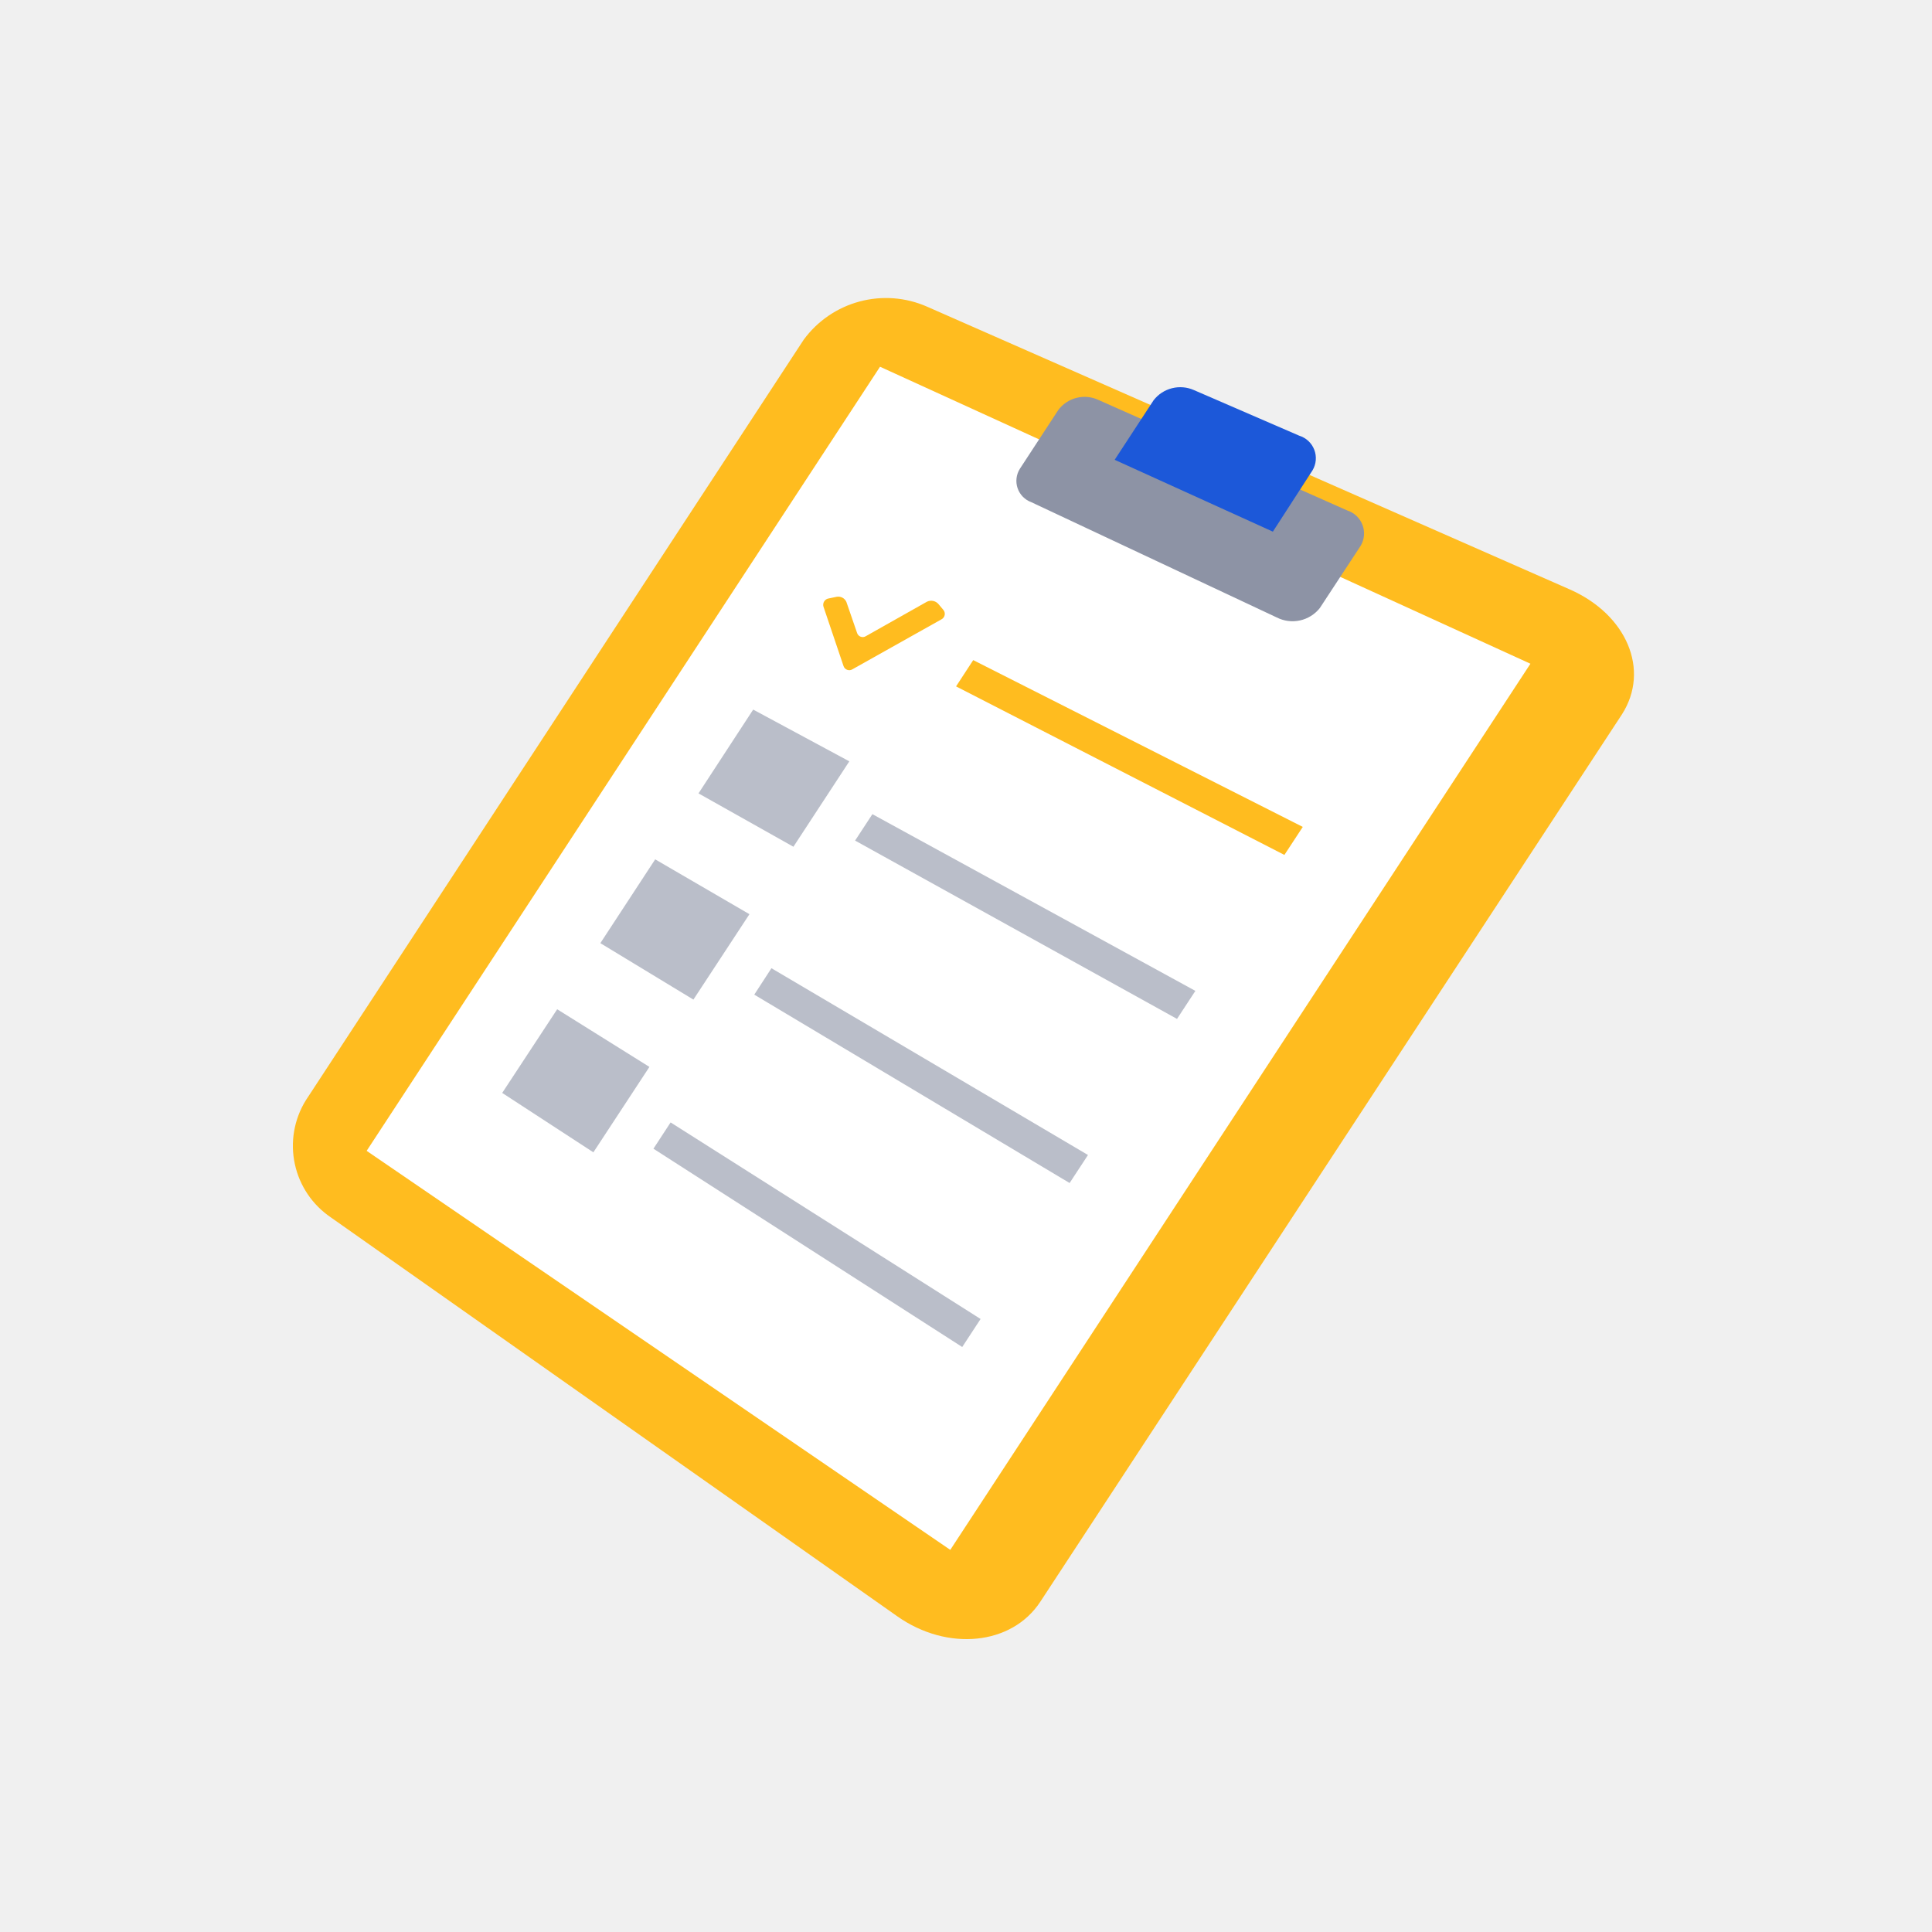
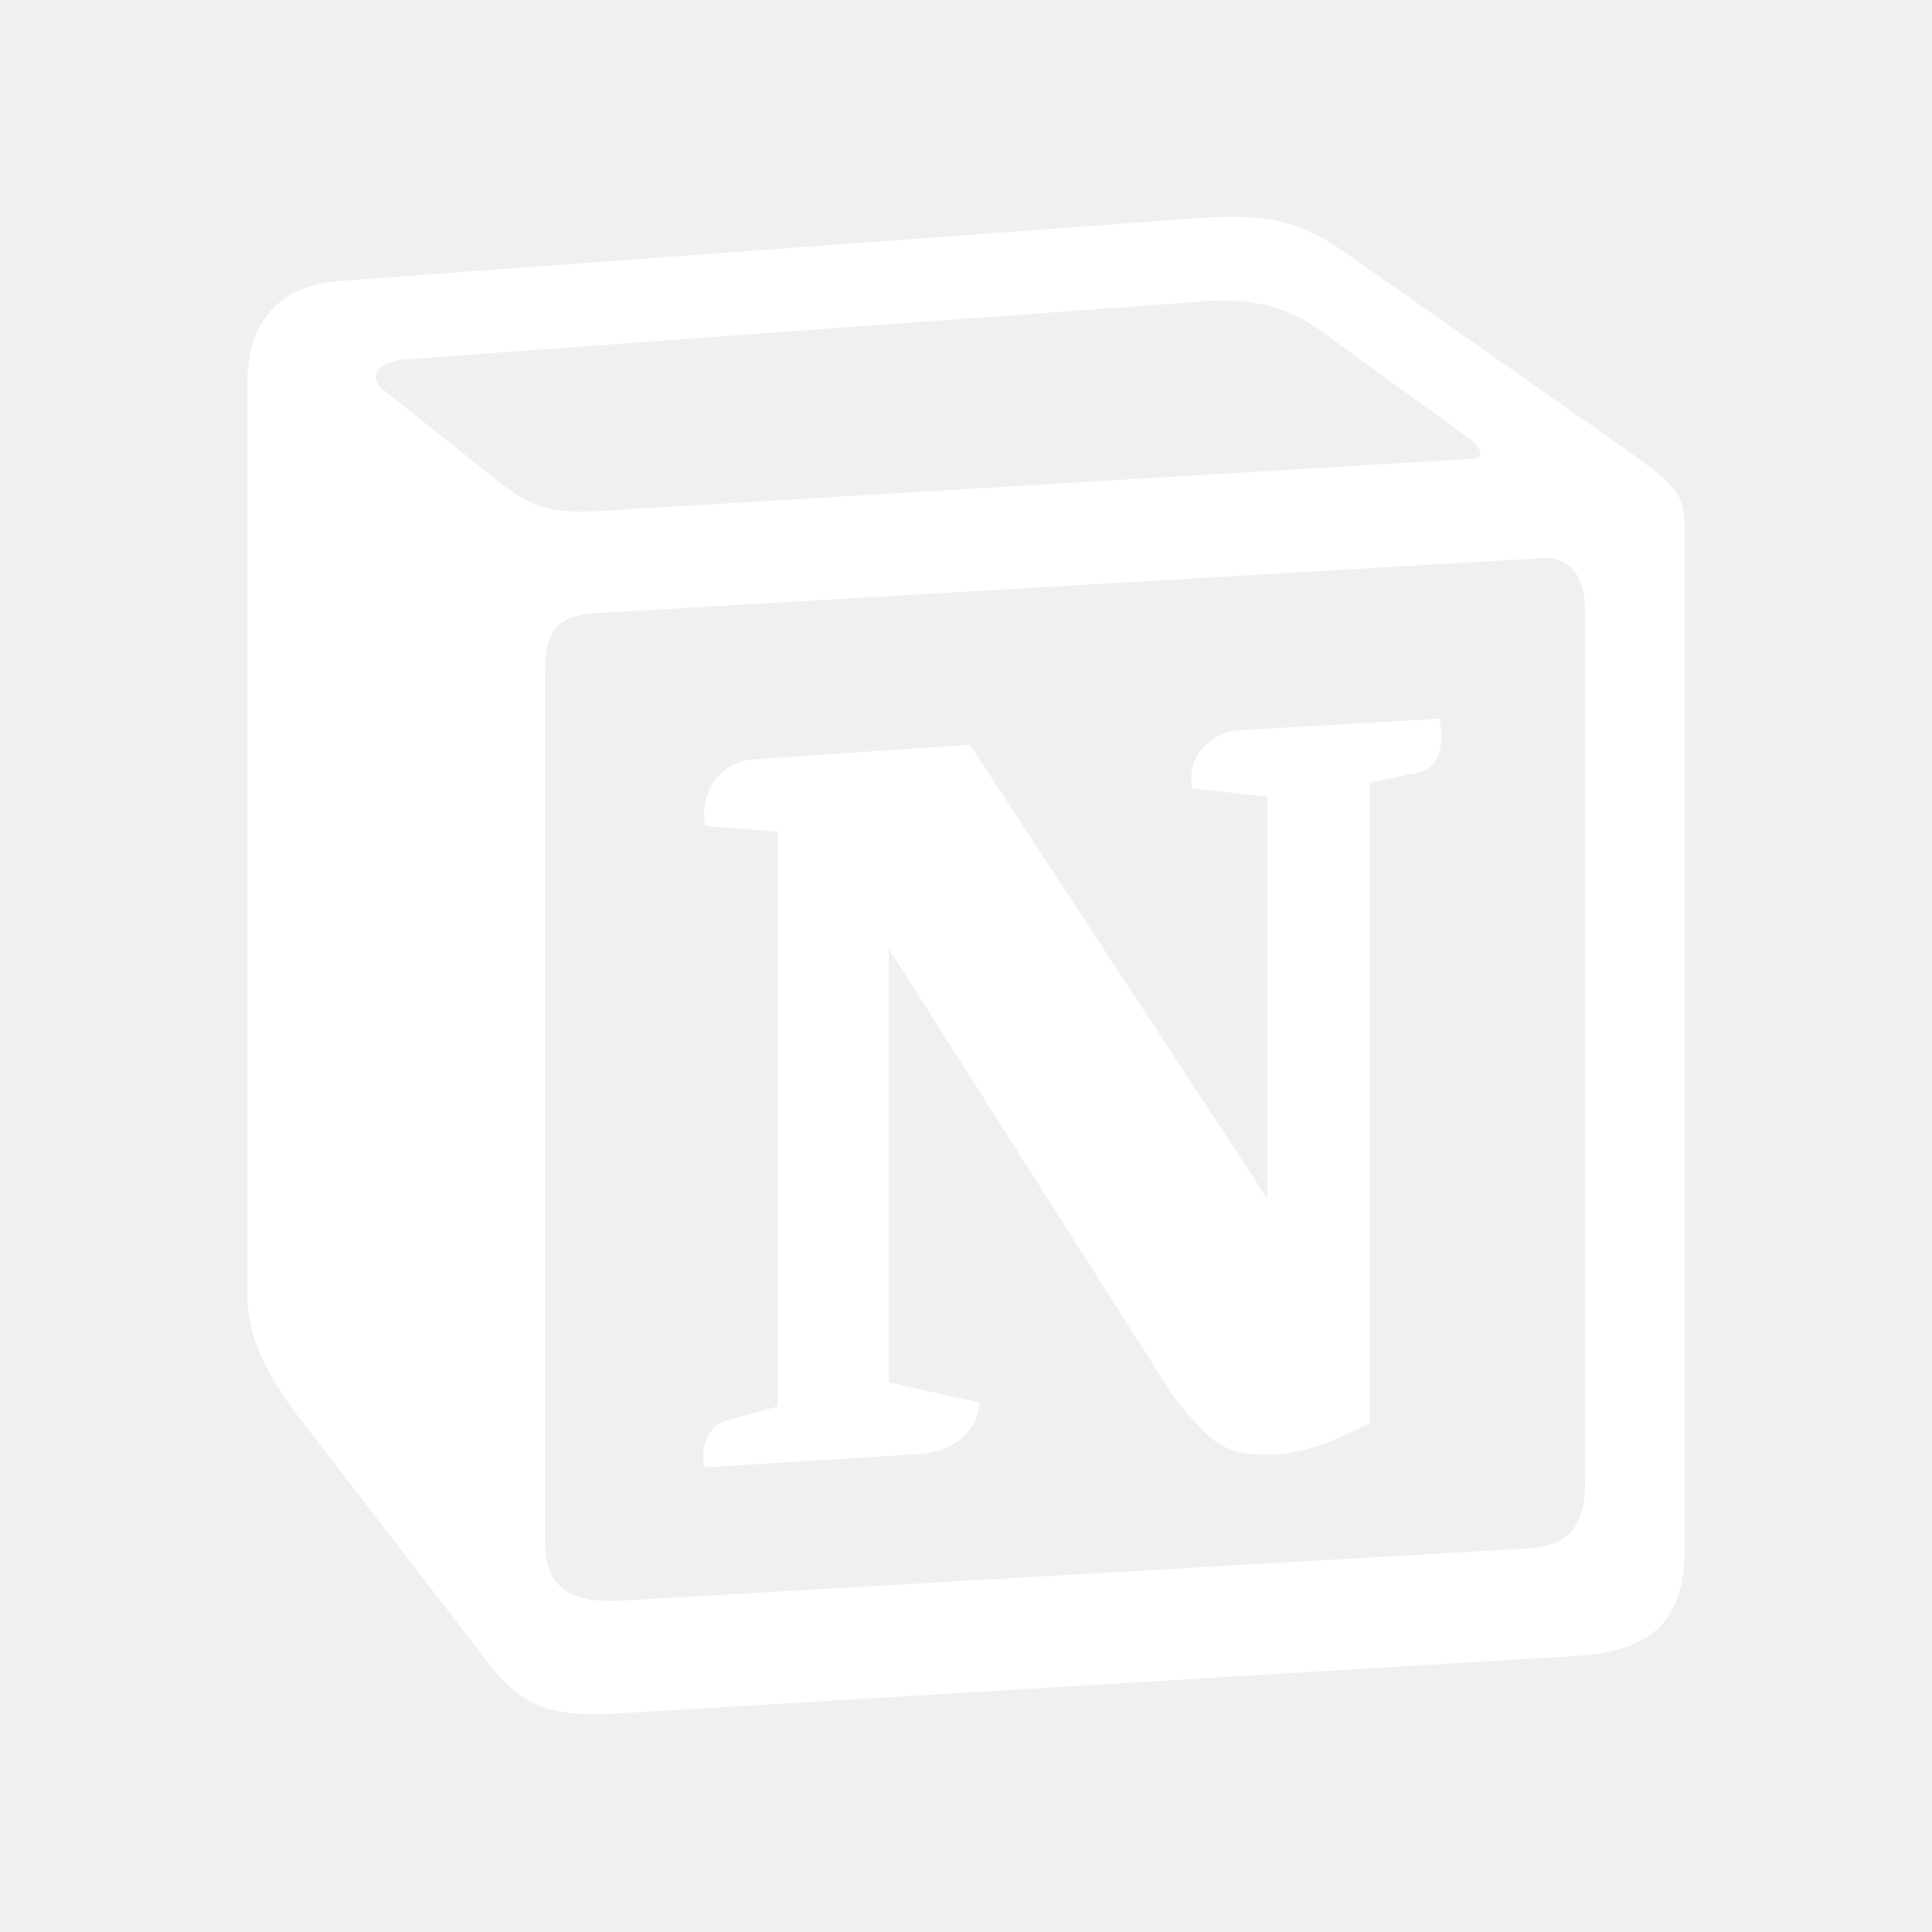
<svg xmlns="http://www.w3.org/2000/svg" width="200" height="200" viewBox="0 0 200 200" fill="none">
-   <path d="M107.7 165.8C104.744 170.325 98.068 170.977 92.877 167.313L34.264 126.034C32.352 124.743 31.011 122.764 30.523 120.509C30.034 118.254 30.434 115.897 31.641 113.93L83.203 35.161C84.626 33.224 86.666 31.83 88.988 31.21C91.309 30.589 93.773 30.778 95.972 31.747L162.51 61.02C168.395 63.615 170.838 69.348 167.909 73.942L107.7 165.8Z" fill="#FFBC1F" />
-   <path d="M98.373 160.442L37.956 119.135L91.1 37.965L158.429 68.709L98.373 160.442Z" fill="white" />
-   <path d="M136.625 62.949C136.108 63.599 135.382 64.051 134.571 64.228C133.759 64.405 132.911 64.296 132.17 63.92L106.757 51.984C106.428 51.864 106.13 51.672 105.885 51.421C105.64 51.171 105.454 50.869 105.341 50.538C105.227 50.206 105.19 49.854 105.231 49.506C105.272 49.158 105.39 48.824 105.577 48.528L109.56 42.434C110.031 41.811 110.702 41.368 111.46 41.181C112.218 40.994 113.018 41.074 113.724 41.407L139.471 52.844C139.828 52.959 140.155 53.152 140.427 53.41C140.699 53.669 140.91 53.985 141.043 54.335C141.176 54.686 141.229 55.062 141.197 55.436C141.165 55.81 141.049 56.172 140.859 56.495L136.625 62.949Z" fill="#8D93A5" />
-   <path d="M131.767 55.037L115.39 47.598L119.429 41.421C119.908 40.809 120.578 40.375 121.332 40.187C122.086 39.998 122.881 40.066 123.592 40.38L134.488 45.099C134.841 45.207 135.166 45.394 135.437 45.646C135.708 45.898 135.918 46.208 136.052 46.553C136.185 46.897 136.239 47.268 136.208 47.637C136.178 48.005 136.064 48.362 135.876 48.68L131.767 55.037Z" fill="#1C58D9" />
-   <path d="M132.961 88.502L98.971 71.055L100.747 68.334L134.863 85.601L132.961 88.502Z" fill="#FFBC1F" />
-   <path d="M88.255 69.278C88.176 69.33 88.085 69.362 87.991 69.374C87.897 69.385 87.802 69.376 87.712 69.345C87.623 69.314 87.541 69.263 87.474 69.196C87.407 69.129 87.356 69.048 87.325 68.959L85.243 62.796C85.216 62.704 85.21 62.606 85.224 62.511C85.238 62.416 85.273 62.325 85.326 62.245C85.379 62.164 85.448 62.096 85.53 62.045C85.611 61.994 85.703 61.962 85.798 61.949L86.59 61.783C86.795 61.739 87.01 61.768 87.197 61.864C87.384 61.96 87.532 62.118 87.617 62.31L88.727 65.53C88.756 65.62 88.806 65.701 88.871 65.768C88.937 65.835 89.017 65.885 89.106 65.916C89.195 65.947 89.289 65.957 89.382 65.946C89.475 65.934 89.565 65.901 89.643 65.85L95.944 62.296C96.14 62.197 96.363 62.165 96.579 62.205C96.794 62.245 96.991 62.356 97.138 62.519L97.638 63.115C97.704 63.188 97.752 63.275 97.78 63.369C97.807 63.464 97.812 63.563 97.795 63.66C97.777 63.756 97.738 63.848 97.679 63.927C97.621 64.006 97.545 64.07 97.457 64.115L88.255 69.278Z" fill="#FFBC1F" />
-   <path d="M121.844 105.477L88.519 87.017L90.31 84.282L123.745 102.576L121.844 105.477Z" fill="#BABEC9" />
-   <path d="M82.134 87.655L72.308 82.131L77.97 73.456L87.922 78.814L82.134 87.655Z" fill="#BABEC9" />
-   <path d="M110.726 122.466L78.082 102.965L79.859 100.23L112.628 119.565L110.726 122.466Z" fill="#BABEC9" />
-   <path d="M71.781 103.478L62.148 97.635L67.825 88.96L77.582 94.637L71.781 103.478Z" fill="#BABEC9" />
-   <path d="M99.609 139.442L67.644 118.913L69.421 116.193L101.51 136.541L99.609 139.442Z" fill="#BABEC9" />
-   <path d="M61.426 119.288L51.988 113.139L57.679 104.478L67.228 110.446L61.426 119.288Z" fill="#BABEC9" />
+   <path fill="white " fill-rule="evenodd" clip-rule="evenodd" d="M51.3,49.6c4.8,3.9,6.6,3.6,15.7,3l85.4-5.1c1.8,0,0.3-1.8-0.3-2.1l-14.2-10.3c-2.7-2.1-6.3-4.5-13.3-3.9  l-82.7,6c-3,0.3-3.6,1.8-2.4,3L51.3,49.6z M56.4,69.5v89.9c0,4.8,2.4,6.6,7.8,6.3l93.9-5.4c5.4-0.3,6-3.6,6-7.5V63.5  c0-3.9-1.5-6-4.8-5.7l-98.1,5.7C57.6,63.8,56.4,65.6,56.4,69.5L56.4,69.5z M149,74.4c0.6,2.7,0,5.4-2.7,5.7l-4.5,0.9v66.3  c-3.9,2.1-7.5,3.3-10.6,3.3c-4.8,0-6-1.5-9.7-6L92,98.2v44.9l9.4,2.1c0,0,0,5.4-7.6,5.4L73,151.9c-0.6-1.2,0-4.2,2.1-4.8l5.4-1.5  V86.1L73,85.5c-0.6-2.7,0.9-6.6,5.1-6.9l22.3-1.5l30.8,47V82.5l-7.8-0.9c-0.6-3.3,1.8-5.7,4.8-6L149,74.4z M35,29.1l86-6.3  c10.6-0.9,13.3-0.3,19.9,4.5l27.5,19.3c4.5,3.3,6,4.2,6,7.8v105.8c0,6.6-2.4,10.6-10.9,11.2l-99.9,6c-6.3,0.3-9.4-0.6-12.7-4.8  l-20.2-26.2c-3.6-4.8-5.1-8.4-5.1-12.7V39.7C25.6,34.3,28,29.7,35,29.1z" />
</svg>
